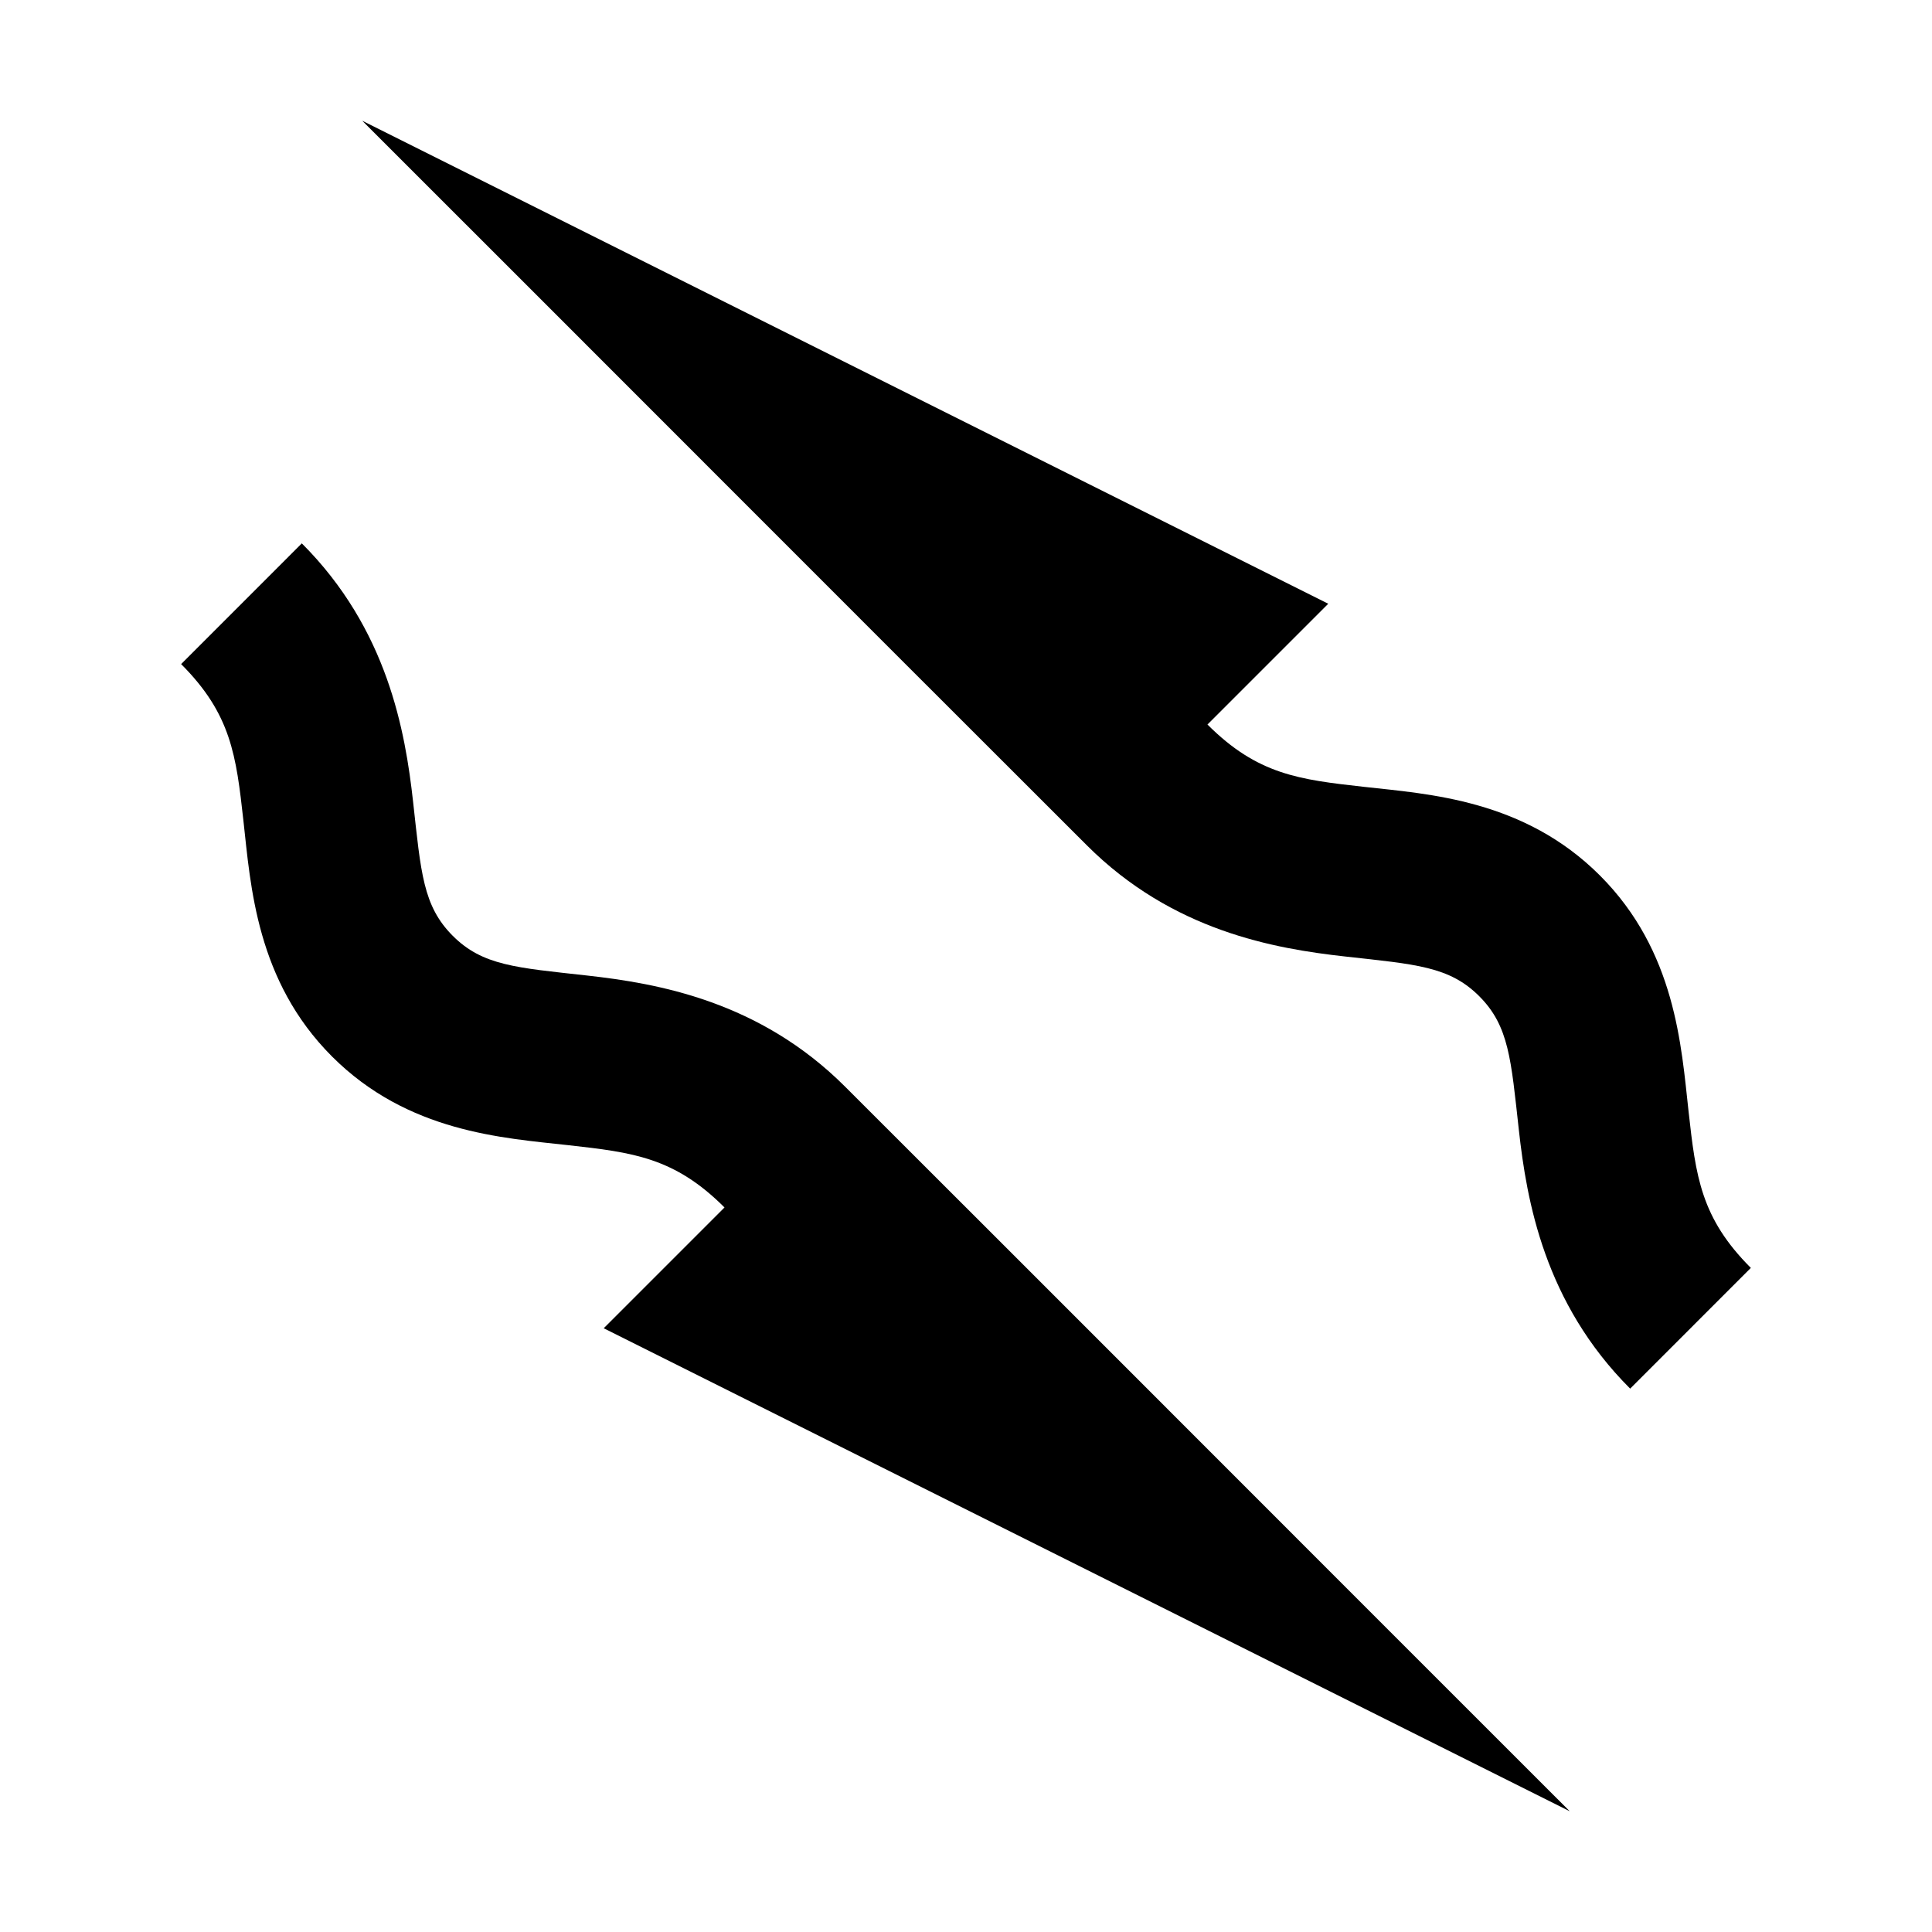
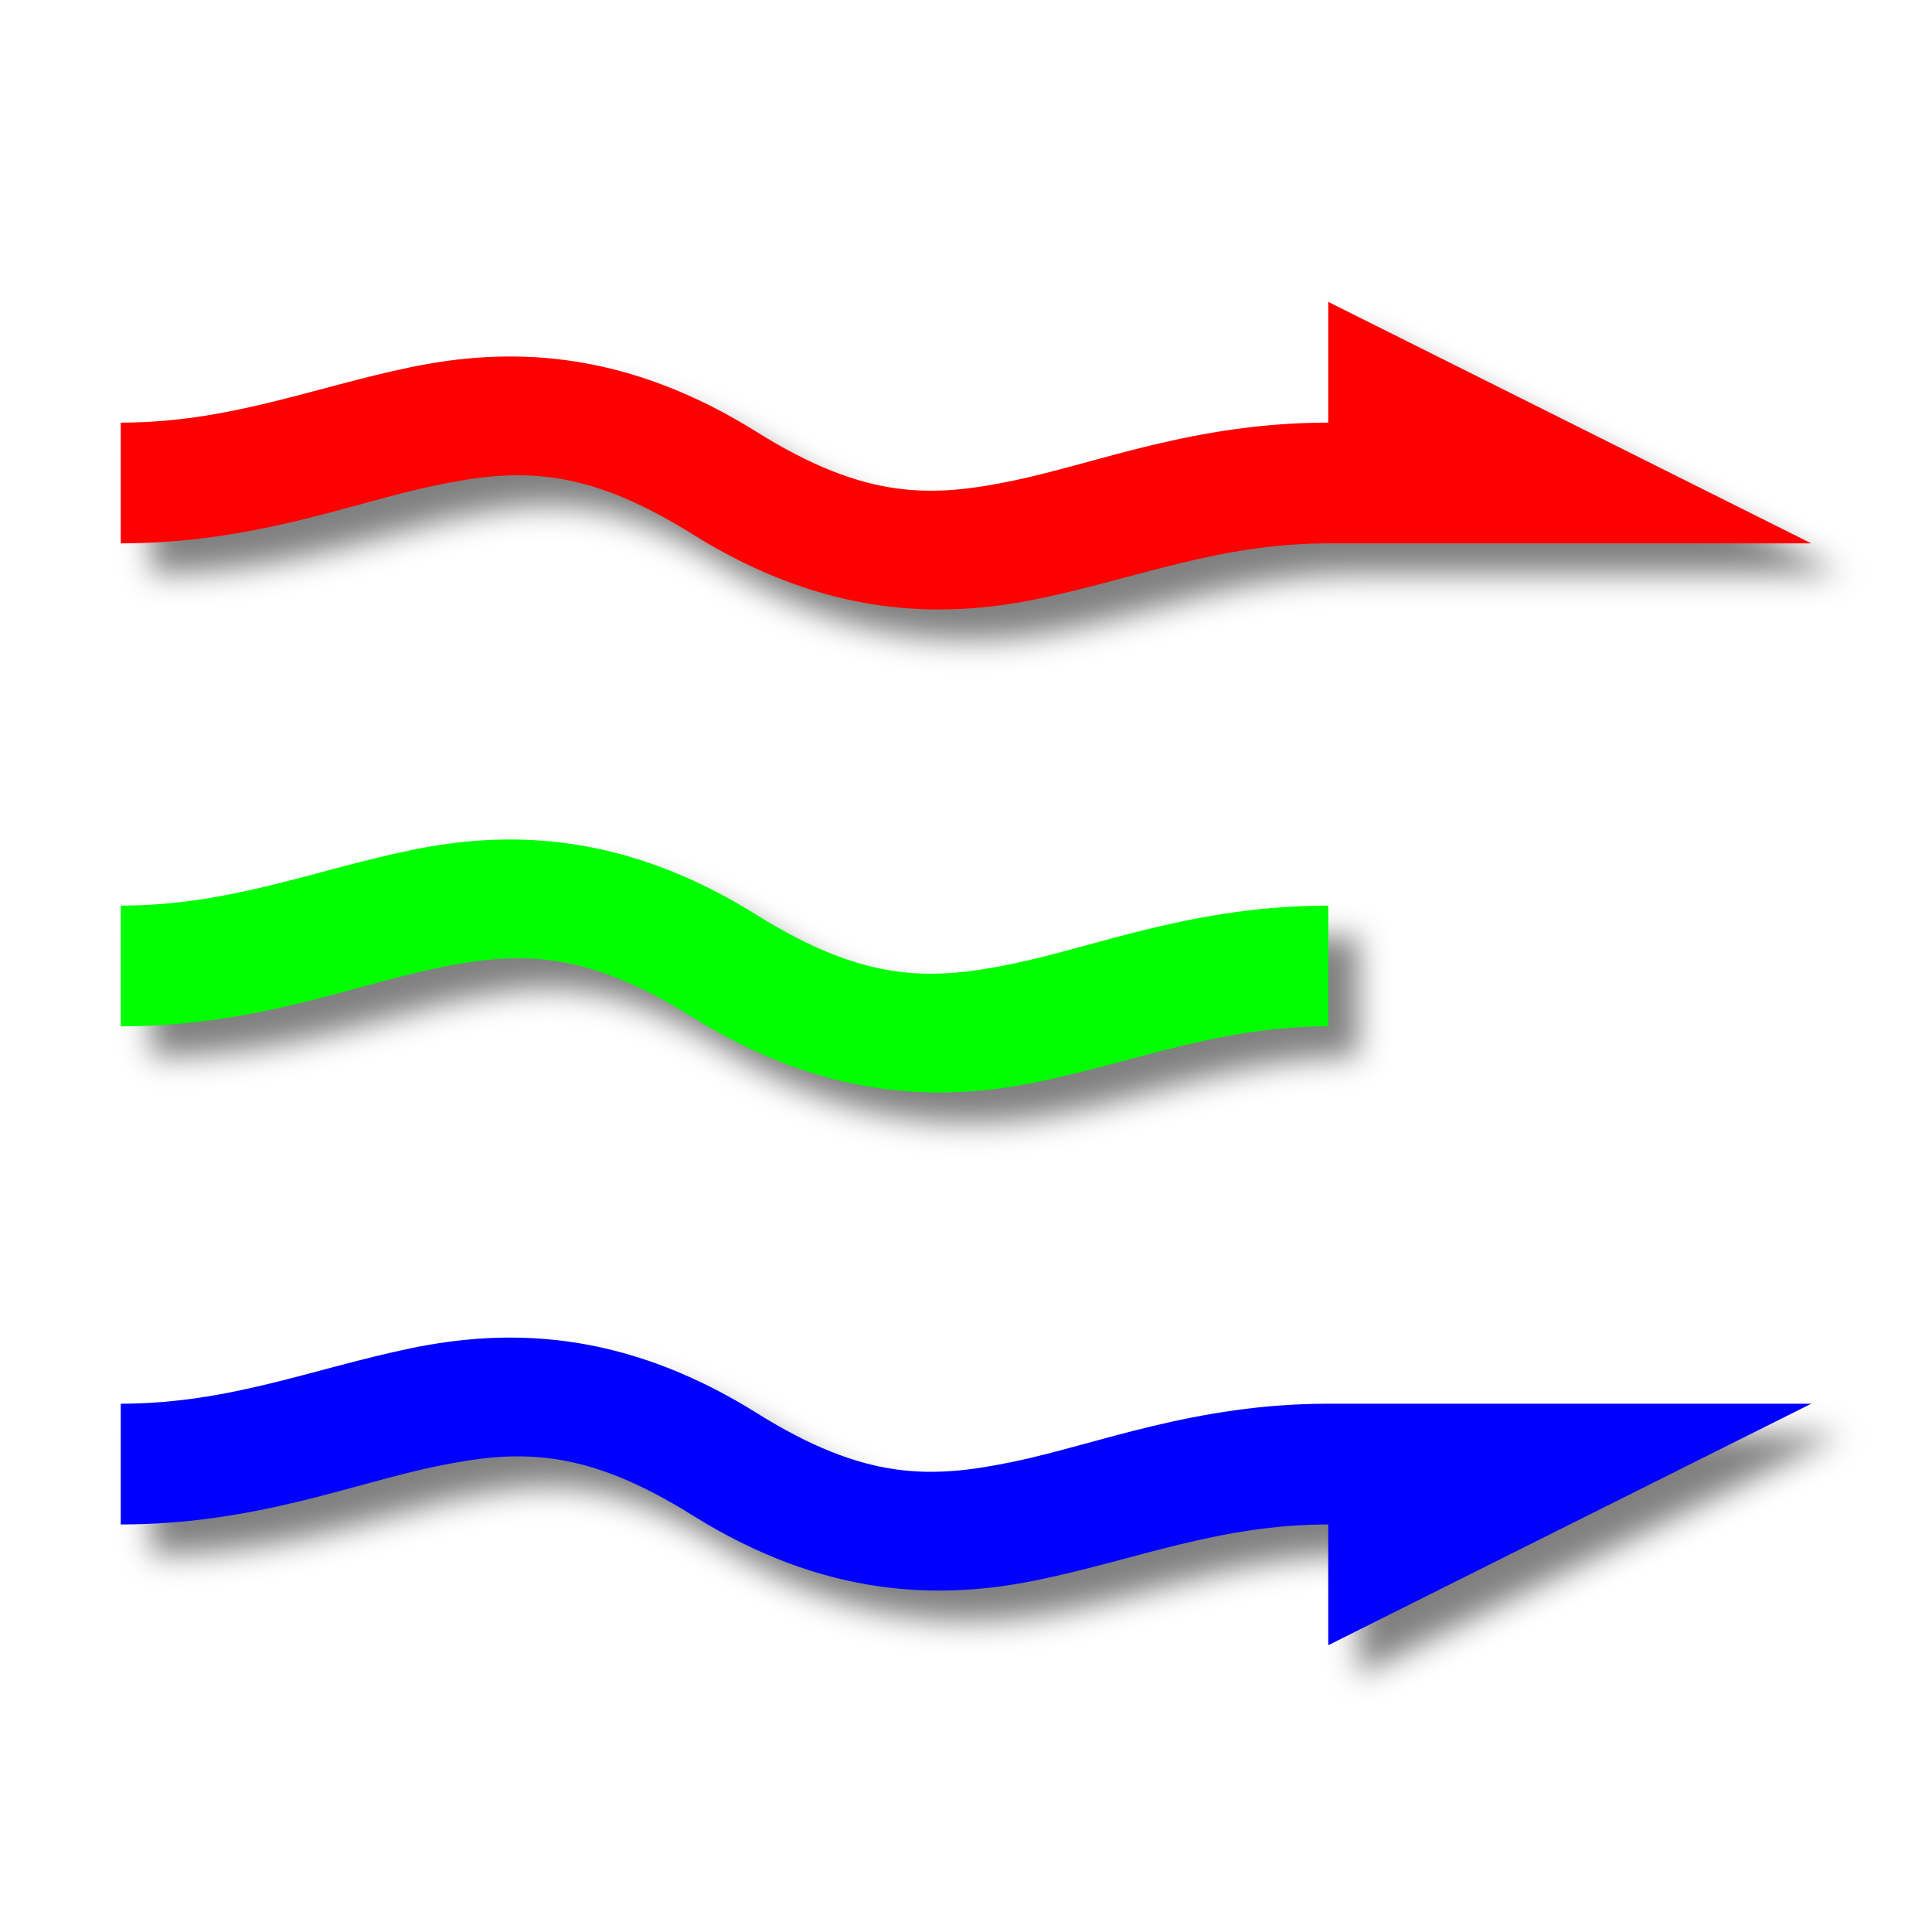
<svg xmlns="http://www.w3.org/2000/svg" width="128" height="128" viewBox="0 0 128 128" version="1.1" id="svg8">
-   <defs id="defs2" />
+   <defs id="defs2">
+     <filter style="color-interpolation-filters:sRGB;" id="filter5308">
+       <feFlood flood-opacity="0.498" flood-color="rgb(0,0,0)" result="flood" id="feFlood5298" />
+       <feComposite in="flood" in2="SourceGraphic" operator="in" result="composite1" id="feComposite5300" />
+       <feGaussianBlur in="composite1" stdDeviation="1" result="blur" id="feGaussianBlur5302" />
+       <feOffset dx="2" dy="2" result="offset" id="feOffset5304" />
+       <feComposite in="SourceGraphic" in2="offset" operator="over" result="composite2" id="feComposite5306" />
+     </filter>
+   </defs>
  <g id="layer1" transform="translate(0,-263.1333)">
-     <path style="fill:#000000;fill-opacity:1;fill-rule:evenodd;stroke:none;stroke-width:1px;stroke-linecap:butt;stroke-linejoin:miter;stroke-opacity:1" d="m 24,8 c 16.007,15.993 31.991,32.012 48.002,48 5.685,5.685 12.44,6.851 17.123,7.371 4.683,0.52 6.9,0.652 8.877,2.629 1.977,1.977 2.107,4.192 2.627,8.875 0.52,4.683 1.688,11.44 7.373,17.125 l 7.996,-7.998 c -3.315,-3.315 -3.647,-6.058 -4.127,-10.375 -0.48,-4.317 -0.85,-10.602 -5.873,-15.625 C 100.975,52.979 94.692,52.611 90.375,52.131 86.058,51.651 83.313,51.317 79.998,48.002 L 88,40 Z" transform="translate(0,263.1333)" id="path4487" />
-     <path style="fill:#000000;fill-opacity:1;fill-rule:evenodd;stroke:none;stroke-width:1px;stroke-linecap:butt;stroke-linejoin:miter;stroke-opacity:1" d="m 103.998,383.133 c -16.007,-15.993 -31.991,-32.012 -48.002,-48 -5.685,-5.685 -12.44,-6.851 -17.123,-7.371 -4.683,-0.52 -6.9,-0.652 -8.877,-2.629 -1.977,-1.977 -2.107,-4.192 -2.627,-8.875 -0.52,-4.683 -1.688,-11.44 -7.373,-17.125 L 12,307.131 c 3.315,3.315 3.647,6.058 4.127,10.375 0.48,4.317 0.85,10.602 5.873,15.625 5.023,5.023 11.306,5.391 15.623,5.871 4.317,0.48 7.062,0.814 10.377,4.129 l -8.002,8.002 z" id="path4487-6" />
+     <g id="g5296" style="filter:url(#filter5308)">
+       <path d="m 88,299.133 h 32 l -32,-16 z m -55.713,-12.342 c -1.771,0.091 -3.473,0.336 -5.104,0.676 C 20.662,288.825 15.167,291.133 8,291.133 v 8 c 8.833,0 15.338,-2.693 20.816,-3.834 5.479,-1.141 9.827,-1.297 17.064,3.227 8.762,5.476 16.414,5.632 22.936,4.273 C 75.338,301.44 80.833,299.133 88,299.133 v -8 c -8.833,0 -15.338,2.693 -20.816,3.834 -5.479,1.141 -9.827,1.299 -17.064,-3.225 -6.572,-4.107 -12.518,-5.224 -17.832,-4.951 z" style="fill:#ff0000;fill-rule:evenodd;stroke:none;stroke-width:1px;stroke-linecap:butt;stroke-linejoin:miter;stroke-opacity:1;fill-opacity:1" id="path4707" />
+       <path id="path4701-3" d="m 32.287,318.791 c -1.771,0.091 -3.473,0.336 -5.104,0.676 C 20.662,320.825 15.167,323.133 8,323.133 v 8 c 8.833,0 15.338,-2.693 20.816,-3.834 5.479,-1.141 9.827,-1.297 17.064,3.227 8.762,5.476 16.414,5.632 22.936,4.273 C 75.338,333.44 80.833,331.133 88,331.133 v -8 c -8.833,0 -15.338,2.693 -20.816,3.834 -5.479,1.141 -9.827,1.299 -17.064,-3.225 -6.572,-4.107 -12.518,-5.224 -17.832,-4.951 z" style="color:#000000;font-style:normal;font-variant:normal;font-weight:normal;font-stretch:normal;font-size:medium;line-height:normal;font-family:sans-serif;font-variant-ligatures:normal;font-variant-position:normal;font-variant-caps:normal;font-variant-numeric:normal;font-variant-alternates:normal;font-feature-settings:normal;text-indent:0;text-align:start;text-decoration:none;text-decoration-line:none;text-decoration-style:solid;text-decoration-color:#000000;letter-spacing:normal;word-spacing:normal;text-transform:none;writing-mode:lr-tb;direction:ltr;text-orientation:mixed;dominant-baseline:auto;baseline-shift:baseline;text-anchor:start;white-space:normal;shape-padding:0;clip-rule:nonzero;display:inline;overflow:visible;visibility:visible;opacity:1;isolation:auto;mix-blend-mode:normal;color-interpolation:sRGB;color-interpolation-filters:linearRGB;solid-color:#000000;solid-opacity:1;vector-effect:none;fill:#00ff00;fill-opacity:1;fill-rule:evenodd;stroke:none;stroke-width:8;stroke-linecap:butt;stroke-linejoin:miter;stroke-miterlimit:4;stroke-dasharray:none;stroke-dashoffset:0;stroke-opacity:1;color-rendering:auto;image-rendering:auto;shape-rendering:auto;text-rendering:auto;enable-background:accumulate" />
+       <path d="m 88,356.133 h 32 l -32,16 z m -55.713,-4.342 c -1.771,0.091 -3.473,0.336 -5.104,0.676 C 20.662,353.825 15.167,356.133 8,356.133 v 8 c 8.833,0 15.338,-2.693 20.816,-3.834 5.479,-1.141 9.827,-1.297 17.064,3.227 8.762,5.476 16.414,5.632 22.936,4.273 C 75.338,366.44 80.833,364.133 88,364.133 v -8 c -8.833,0 -15.338,2.693 -20.816,3.834 -5.479,1.141 -9.827,1.299 -17.064,-3.225 -6.572,-4.107 -12.518,-5.224 -17.832,-4.951 z" style="fill:#0000ff;fill-opacity:1;fill-rule:evenodd;stroke:none;stroke-width:1px;stroke-linecap:butt;stroke-linejoin:miter;stroke-opacity:1" id="path4707-7" />
+     </g>
  </g>
</svg>
